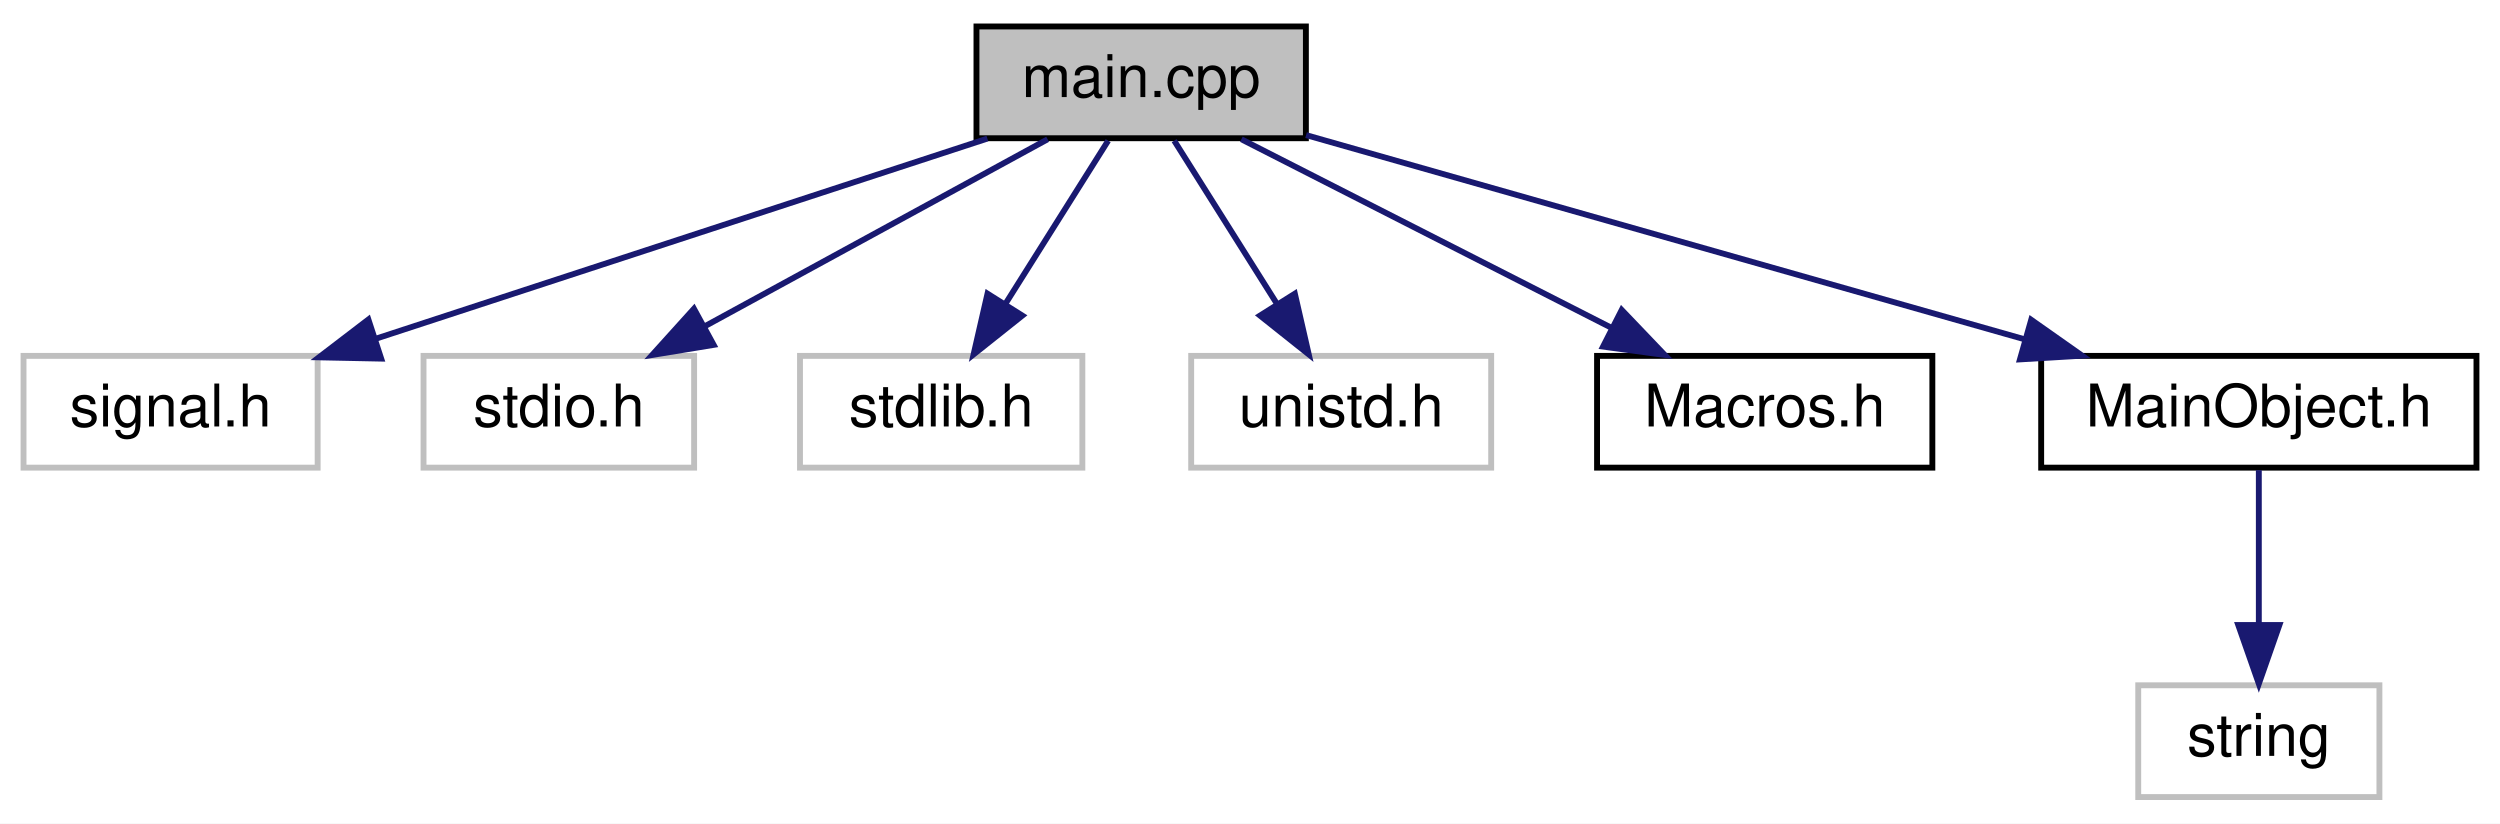
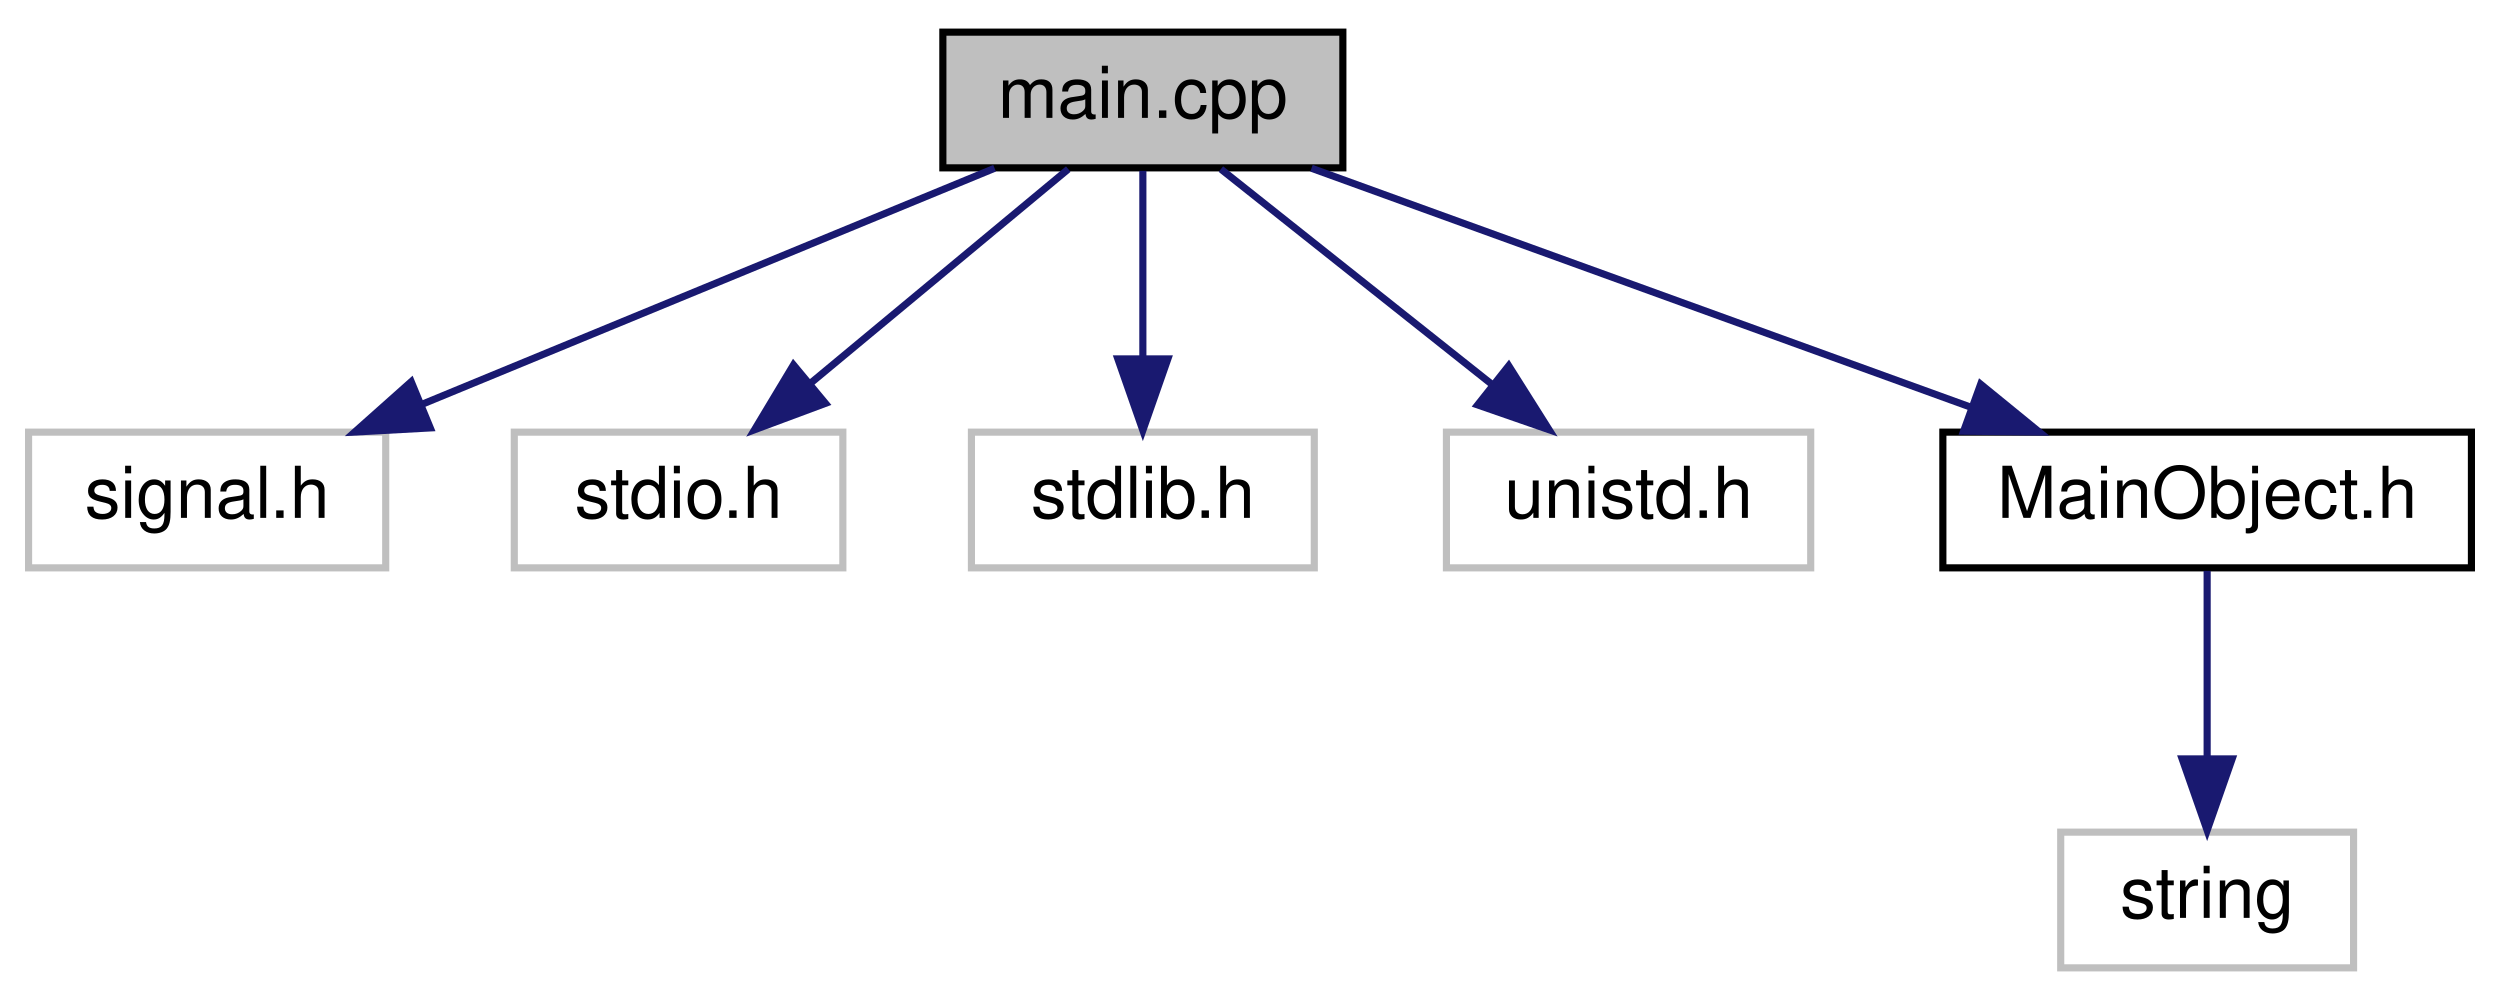
- <svg xmlns="http://www.w3.org/2000/svg" xmlns:xlink="http://www.w3.org/1999/xlink" width="425pt" height="140pt" viewBox="0.00 0.00 425.00 140.00">
+ <svg xmlns="http://www.w3.org/2000/svg" xmlns:xlink="http://www.w3.org/1999/xlink" width="350pt" height="140pt" viewBox="0.00 0.00 350.00 140.00">
  <g id="graph0" class="graph" transform="scale(1 1) rotate(0) translate(4 136)">
-     <polygon fill="white" stroke="none" points="-4,4 -4,-136 421,-136 421,4 -4,4" />
+     <polygon fill="white" stroke="none" points="-4,4 -4,-136 346,-136 346,4 -4,4" />
    <g id="node1" class="node">
-       <polygon fill="#bfbfbf" stroke="black" points="162,-112.5 162,-131.5 218,-131.5 218,-112.5 162,-112.5" />
-       <text text-anchor="middle" x="190" y="-119.5" font-family="Helvetica,sans-Serif" font-size="10.00">main.cpp</text>
+       <polygon fill="#bfbfbf" stroke="black" points="128,-112.5 128,-131.5 184,-131.5 184,-112.5 128,-112.5" />
+       <text text-anchor="middle" x="156" y="-119.5" font-family="Helvetica,sans-Serif" font-size="10.00">main.cpp</text>
    </g>
    <g id="node2" class="node">
      <polygon fill="white" stroke="#bfbfbf" points="0,-56.5 0,-75.5 50,-75.5 50,-56.5 0,-56.5" />
      <text text-anchor="middle" x="25" y="-63.5" font-family="Helvetica,sans-Serif" font-size="10.00">signal.h</text>
    </g>
    <g id="edge1" class="edge">
-       <path fill="none" stroke="midnightblue" d="M163.855,-112.444C135.731,-103.239 90.868,-88.557 59.781,-78.383" />
-       <polygon fill="midnightblue" stroke="midnightblue" points="60.803,-75.035 50.211,-75.251 58.626,-81.688 60.803,-75.035" />
+       <path fill="none" stroke="midnightblue" d="M135.243,-112.444C113.684,-103.557 79.737,-89.563 55.206,-79.451" />
+       <polygon fill="midnightblue" stroke="midnightblue" points="56.239,-76.092 45.66,-75.516 53.572,-82.563 56.239,-76.092" />
    </g>
    <g id="node3" class="node">
      <polygon fill="white" stroke="#bfbfbf" points="68,-56.5 68,-75.5 114,-75.5 114,-56.5 68,-56.5" />
      <text text-anchor="middle" x="91" y="-63.5" font-family="Helvetica,sans-Serif" font-size="10.00">stdio.h</text>
    </g>
    <g id="edge2" class="edge">
-       <path fill="none" stroke="midnightblue" d="M174.094,-112.324C158.362,-103.743 134.058,-90.486 115.791,-80.522" />
-       <polygon fill="midnightblue" stroke="midnightblue" points="117.322,-77.37 106.867,-75.654 113.97,-83.516 117.322,-77.37" />
+       <path fill="none" stroke="midnightblue" d="M145.557,-112.324C135.854,-104.263 121.185,-92.076 109.5,-82.37" />
+       <polygon fill="midnightblue" stroke="midnightblue" points="111.562,-79.532 101.633,-75.834 107.089,-84.916 111.562,-79.532" />
    </g>
    <g id="node4" class="node">
      <polygon fill="white" stroke="#bfbfbf" points="132,-56.5 132,-75.5 180,-75.5 180,-56.5 132,-56.5" />
      <text text-anchor="middle" x="156" y="-63.5" font-family="Helvetica,sans-Serif" font-size="10.00">stdlib.h</text>
    </g>
    <g id="edge3" class="edge">
-       <path fill="none" stroke="midnightblue" d="M184.386,-112.083C179.633,-104.534 172.682,-93.495 166.848,-84.23" />
-       <polygon fill="midnightblue" stroke="midnightblue" points="169.8,-82.349 161.51,-75.751 163.876,-86.078 169.8,-82.349" />
+       <path fill="none" stroke="midnightblue" d="M156,-112.083C156,-105.006 156,-94.861 156,-85.987" />
+       <polygon fill="midnightblue" stroke="midnightblue" points="159.5,-85.751 156,-75.751 152.5,-85.751 159.5,-85.751" />
    </g>
    <g id="node5" class="node">
      <polygon fill="white" stroke="#bfbfbf" points="198.5,-56.5 198.5,-75.5 249.5,-75.5 249.5,-56.5 198.5,-56.5" />
      <text text-anchor="middle" x="224" y="-63.5" font-family="Helvetica,sans-Serif" font-size="10.00">unistd.h</text>
    </g>
    <g id="edge4" class="edge">
-       <path fill="none" stroke="midnightblue" d="M195.614,-112.083C200.367,-104.534 207.318,-93.495 213.152,-84.23" />
-       <polygon fill="midnightblue" stroke="midnightblue" points="216.124,-86.078 218.49,-75.751 210.2,-82.349 216.124,-86.078" />
+       <path fill="none" stroke="midnightblue" d="M166.925,-112.324C177.175,-104.185 192.721,-91.84 205.001,-82.087" />
+       <polygon fill="midnightblue" stroke="midnightblue" points="207.221,-84.794 212.876,-75.834 202.868,-79.312 207.221,-84.794" />
    </g>
    <g id="node6" class="node">
      <g id="a_node6">
-         <a xlink:href="Macros_8h.html" target="_top" xlink:title="Macros.h">
-           <polygon fill="white" stroke="black" points="267.5,-56.5 267.5,-75.5 324.5,-75.5 324.5,-56.5 267.5,-56.5" />
-           <text text-anchor="middle" x="296" y="-63.5" font-family="Helvetica,sans-Serif" font-size="10.00">Macros.h</text>
+         <a xlink:href="MainObject_8h.html" target="_top" xlink:title="MainObject.h">
+           <polygon fill="white" stroke="black" points="268,-56.5 268,-75.5 342,-75.5 342,-56.5 268,-56.5" />
+           <text text-anchor="middle" x="305" y="-63.5" font-family="Helvetica,sans-Serif" font-size="10.00">MainObject.h</text>
        </a>
      </g>
    </g>
    <g id="edge5" class="edge">
-       <path fill="none" stroke="midnightblue" d="M207.031,-112.324C224.03,-103.664 250.376,-90.242 269.993,-80.249" />
-       <polygon fill="midnightblue" stroke="midnightblue" points="271.69,-83.312 279.012,-75.654 268.512,-77.075 271.69,-83.312" />
+       <path fill="none" stroke="midnightblue" d="M179.609,-112.444C204.458,-103.438 243.774,-89.189 271.754,-79.049" />
+       <polygon fill="midnightblue" stroke="midnightblue" points="273.292,-82.214 281.501,-75.516 270.907,-75.633 273.292,-82.214" />
    </g>
    <g id="node7" class="node">
-       <g id="a_node7">
-         <a xlink:href="MainObject_8h.html" target="_top" xlink:title="MainObject.h">
-           <polygon fill="white" stroke="black" points="343,-56.5 343,-75.5 417,-75.5 417,-56.5 343,-56.5" />
-           <text text-anchor="middle" x="380" y="-63.5" font-family="Helvetica,sans-Serif" font-size="10.00">MainObject.h</text>
-         </a>
-       </g>
+       <polygon fill="white" stroke="#bfbfbf" points="284.5,-0.5 284.5,-19.5 325.5,-19.5 325.5,-0.5 284.5,-0.5" />
+       <text text-anchor="middle" x="305" y="-7.5" font-family="Helvetica,sans-Serif" font-size="10.00">string</text>
    </g>
    <g id="edge6" class="edge">
-       <path fill="none" stroke="midnightblue" d="M218.035,-113.032C250.305,-103.861 303.548,-88.729 340.123,-78.333" />
-       <polygon fill="midnightblue" stroke="midnightblue" points="341.304,-81.636 349.966,-75.536 339.39,-74.903 341.304,-81.636" />
-     </g>
-     <g id="node8" class="node">
-       <polygon fill="white" stroke="#bfbfbf" points="359.5,-0.5 359.5,-19.5 400.5,-19.5 400.5,-0.5 359.5,-0.5" />
-       <text text-anchor="middle" x="380" y="-7.5" font-family="Helvetica,sans-Serif" font-size="10.00">string</text>
-     </g>
-     <g id="edge7" class="edge">
-       <path fill="none" stroke="midnightblue" d="M380,-56.083C380,-49.006 380,-38.861 380,-29.986" />
-       <polygon fill="midnightblue" stroke="midnightblue" points="383.5,-29.751 380,-19.751 376.5,-29.751 383.5,-29.751" />
+       <path fill="none" stroke="midnightblue" d="M305,-56.083C305,-49.006 305,-38.861 305,-29.986" />
+       <polygon fill="midnightblue" stroke="midnightblue" points="308.5,-29.751 305,-19.751 301.5,-29.751 308.5,-29.751" />
    </g>
  </g>
</svg>
